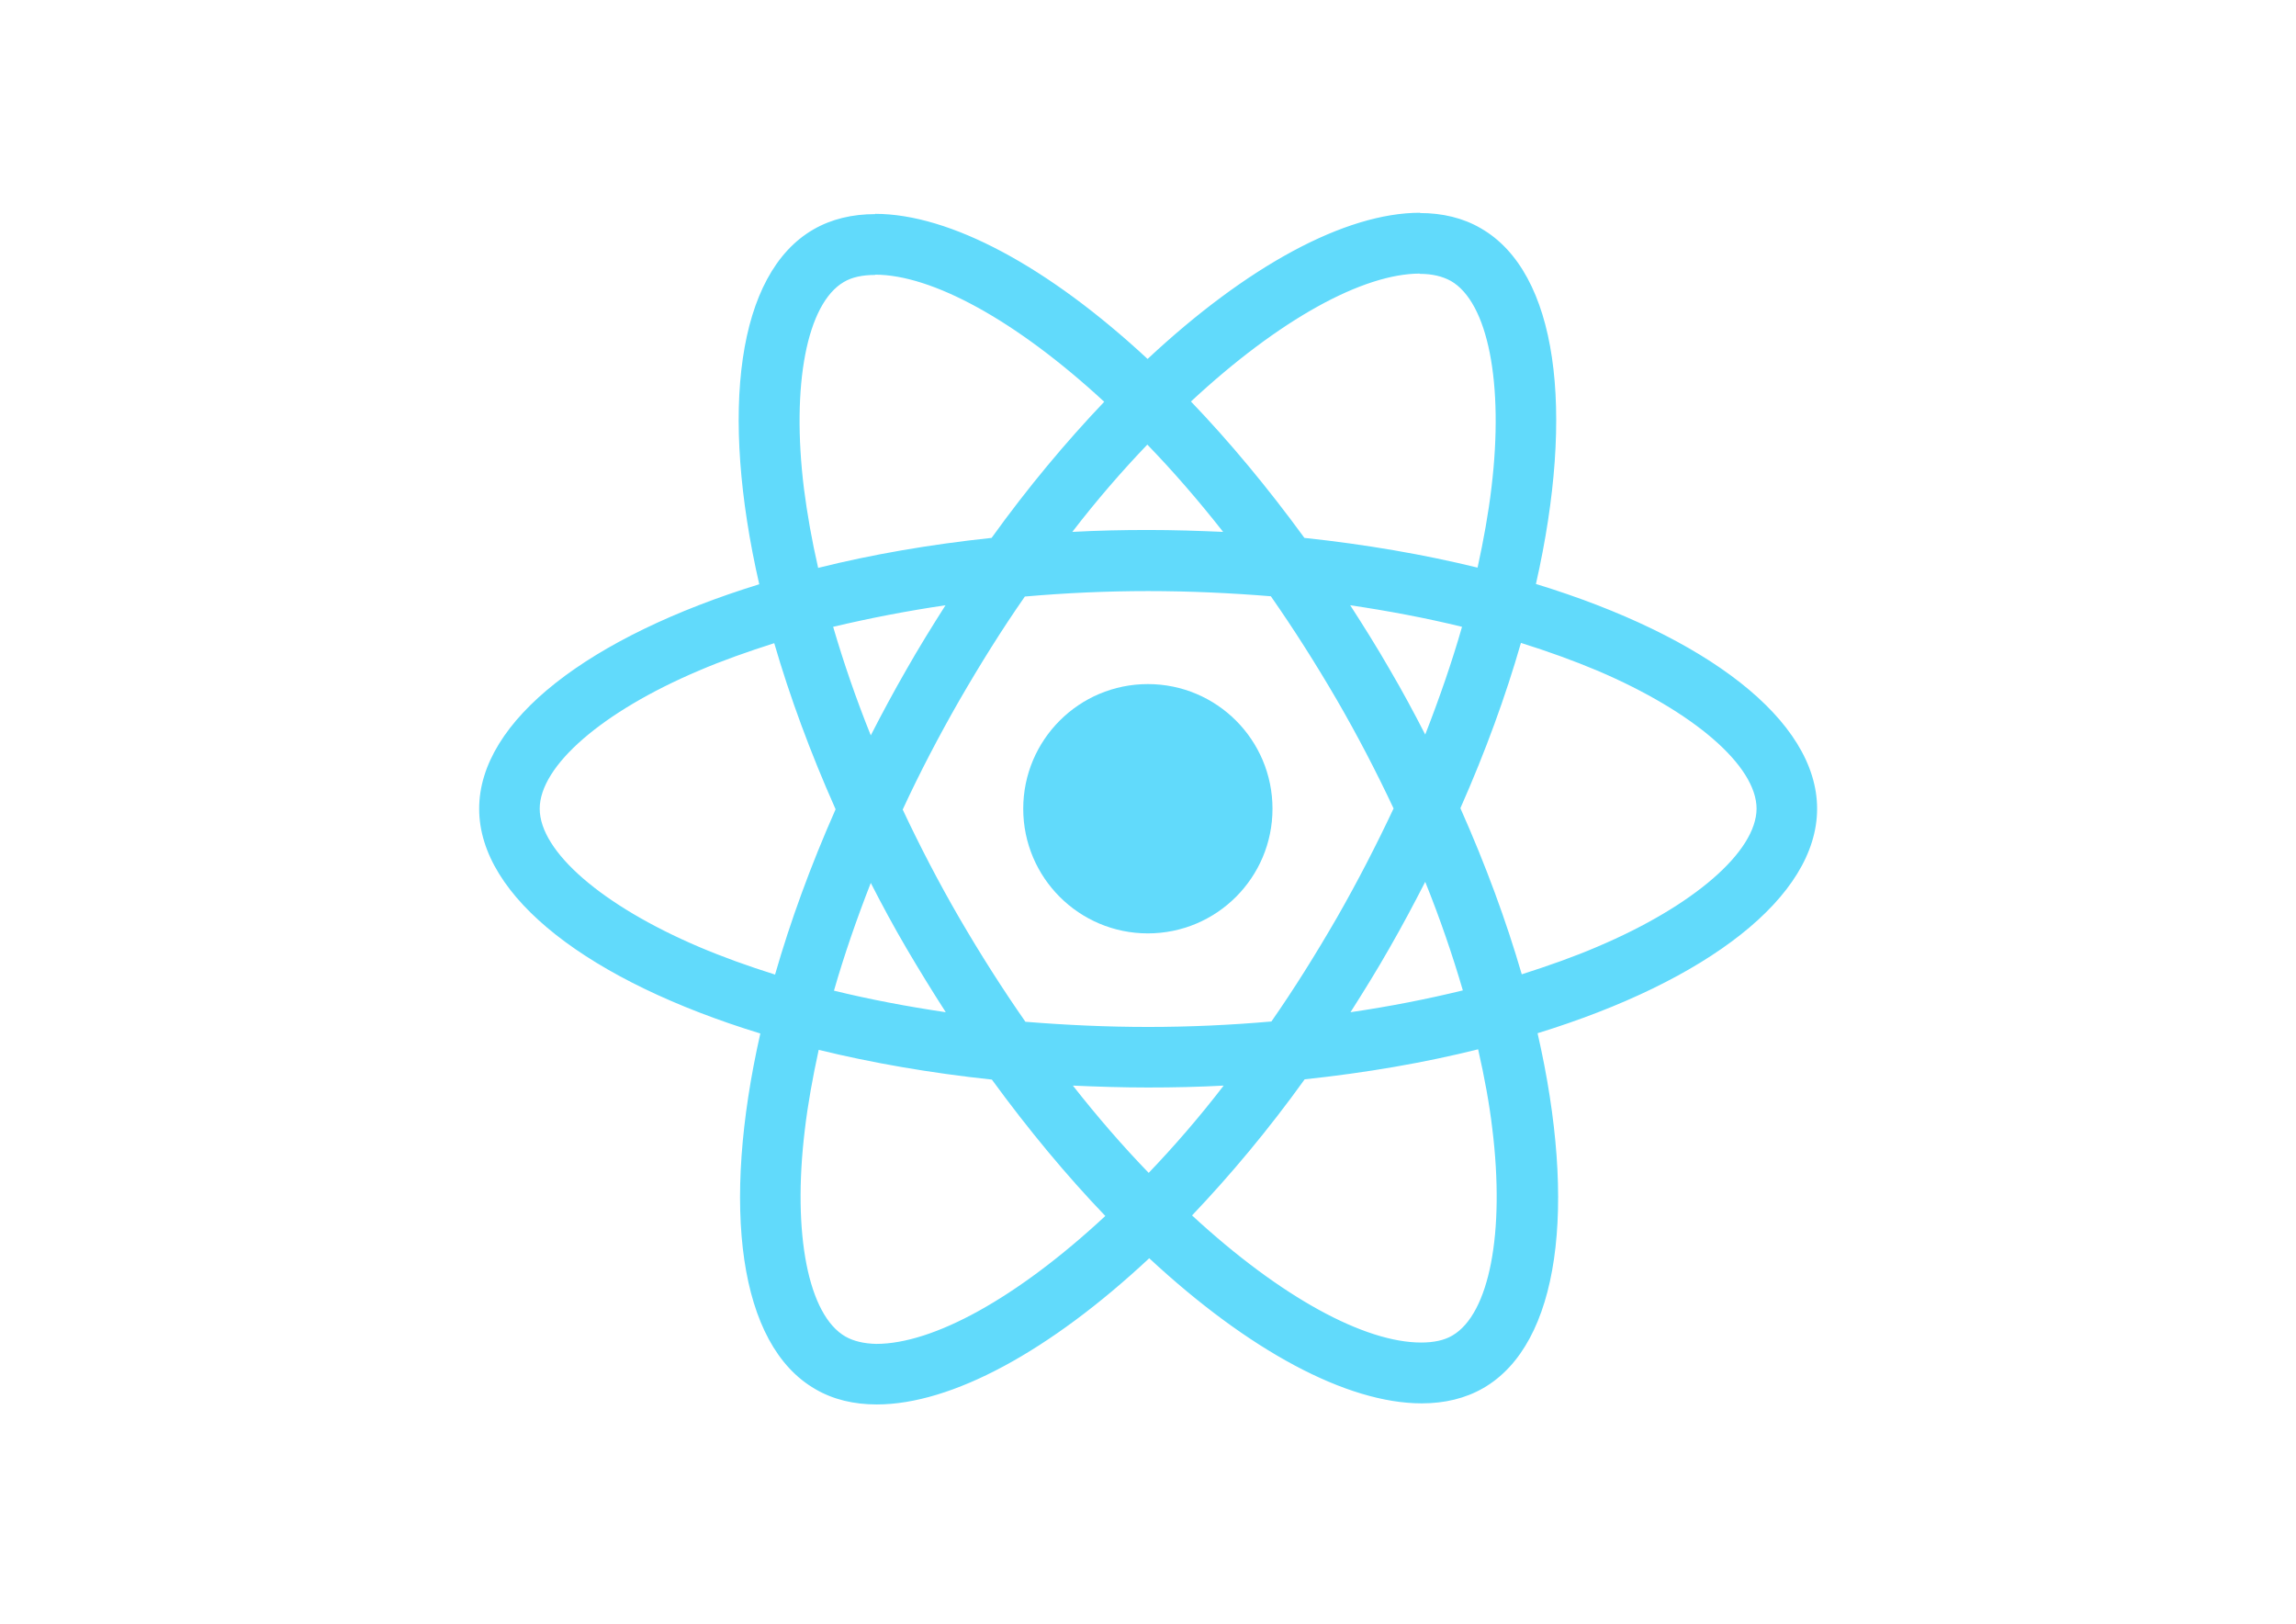
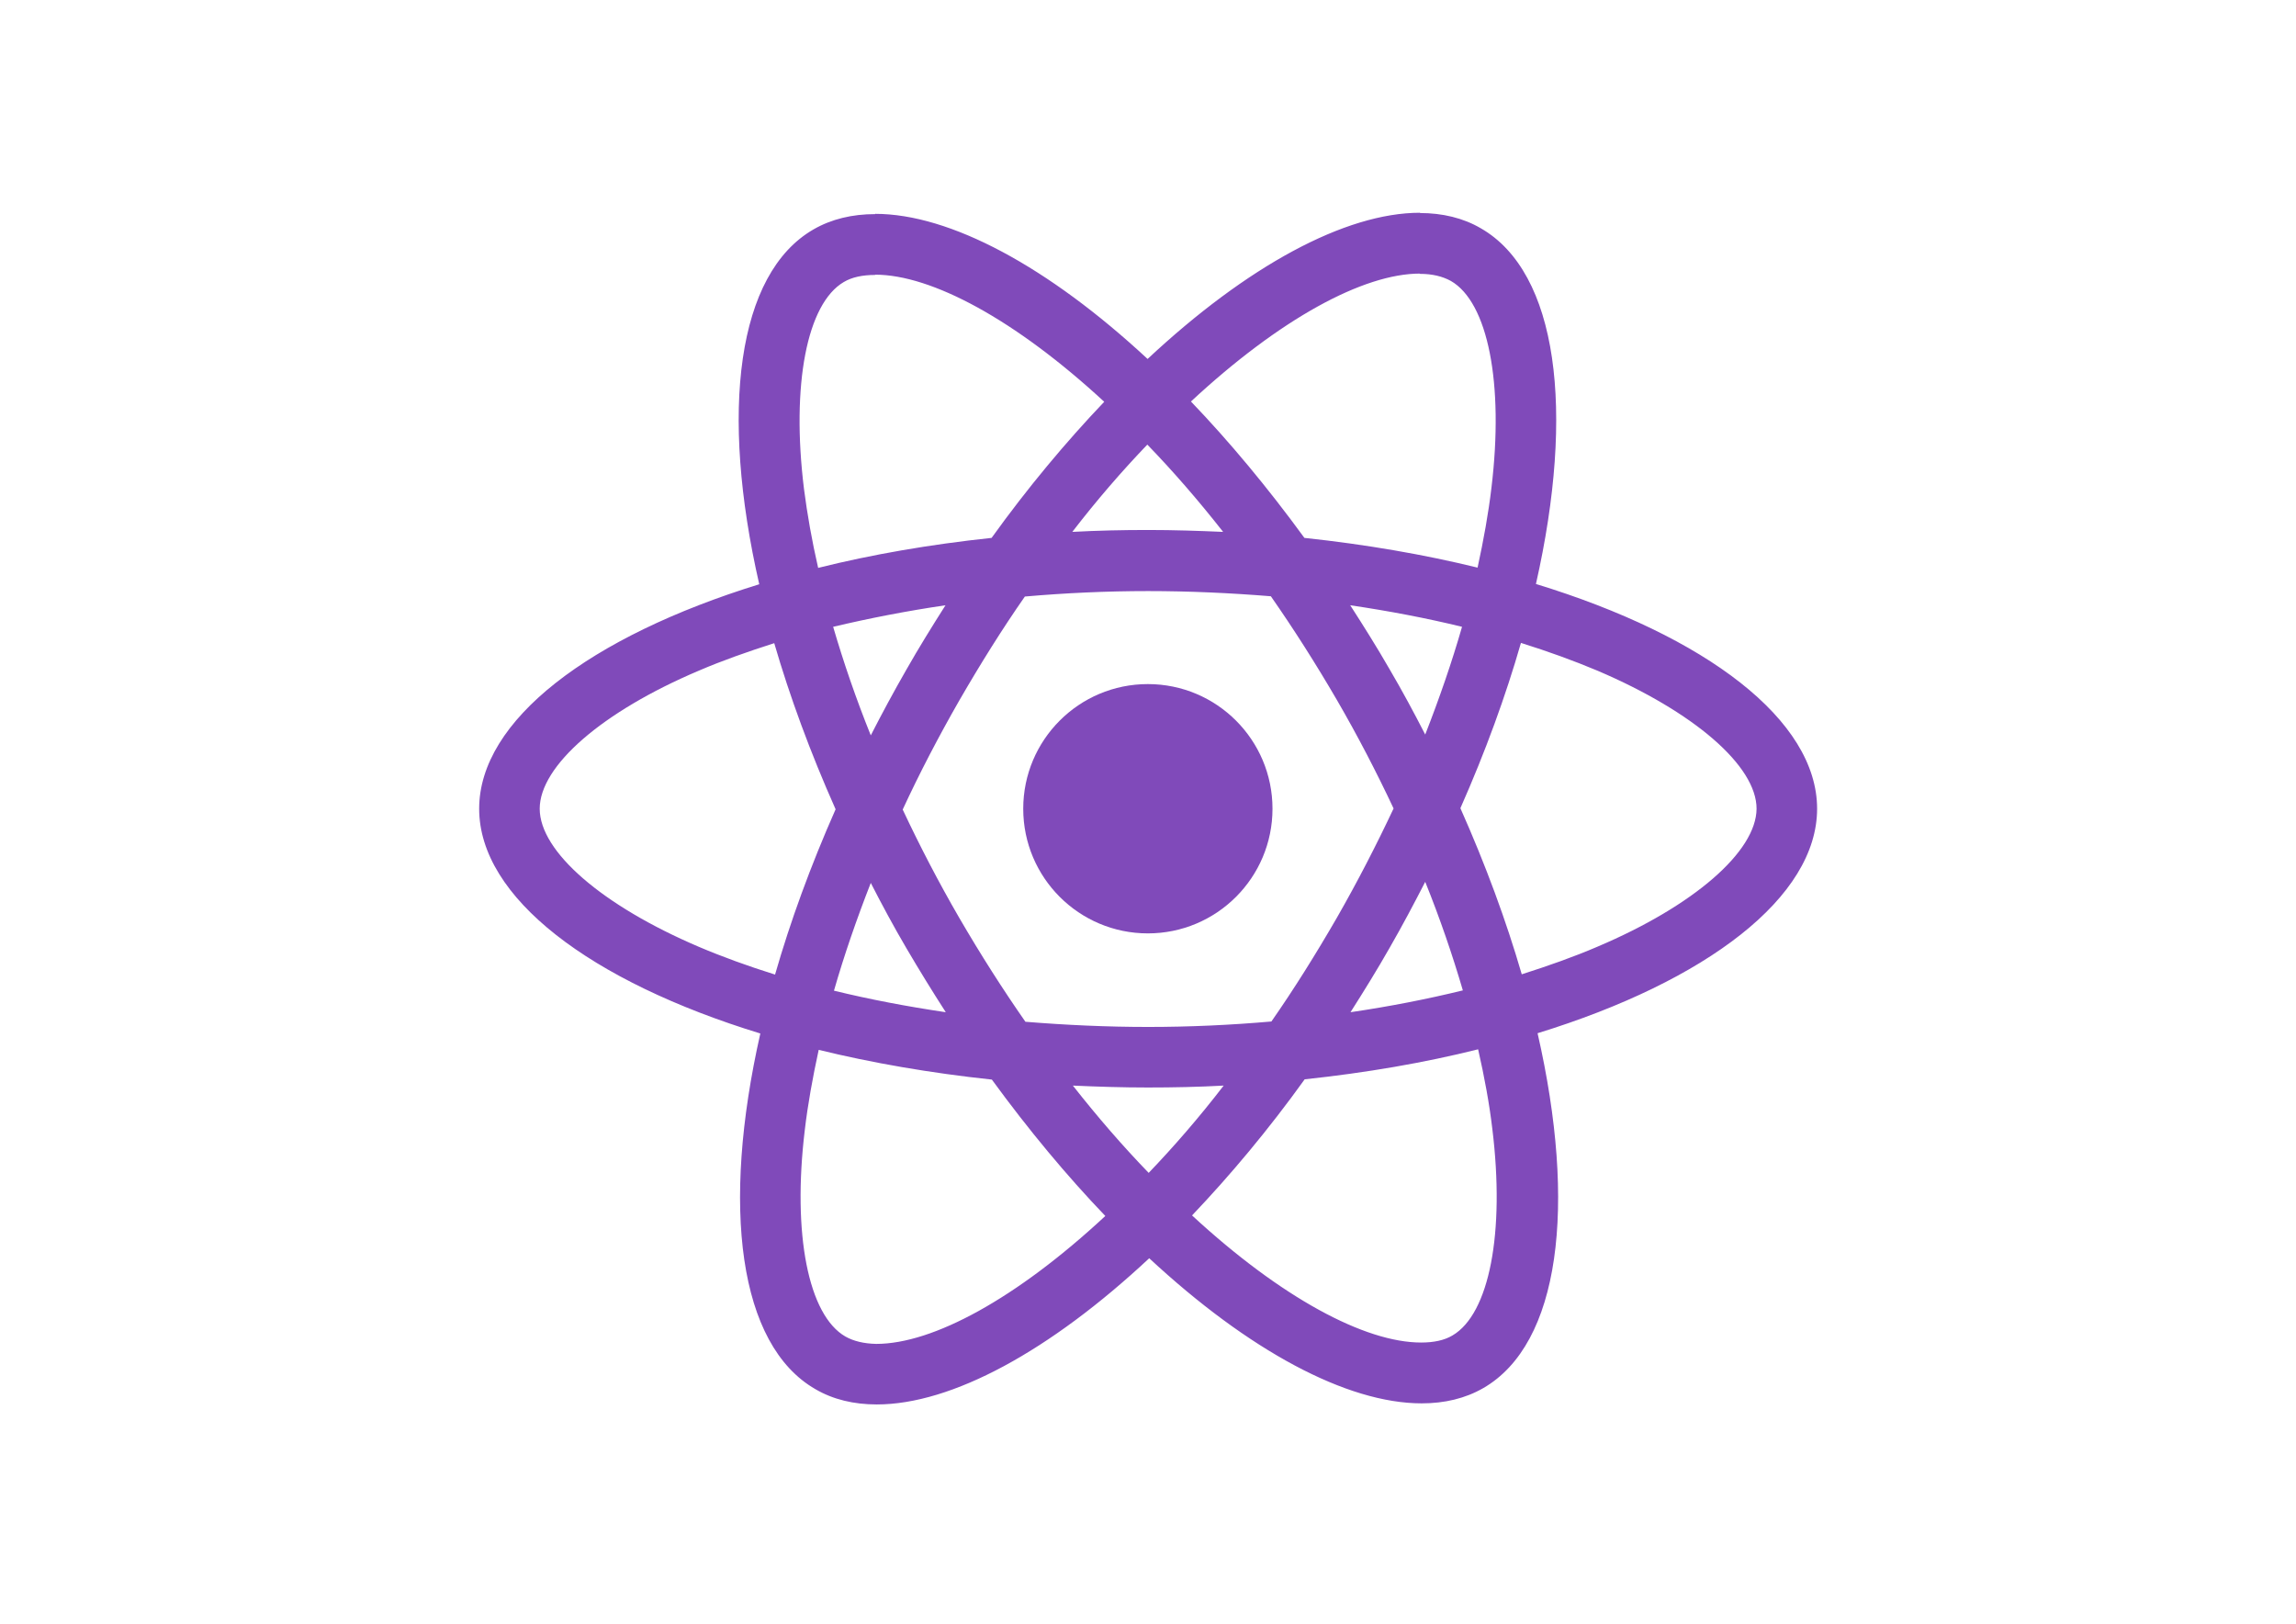
- <svg xmlns="http://www.w3.org/2000/svg" viewBox="0 0 841.9 595.3">
-   <g fill="#61DAFB">
-     <path d="M666.3 296.5c0-32.5-40.7-63.3-103.1-82.4 14.4-63.6 8-114.2-20.2-130.4-6.5-3.8-14.1-5.6-22.4-5.6v22.3c4.6 0 8.3.9 11.4 2.6 13.6 7.8 19.5 37.5 14.9 75.7-1.1 9.4-2.9 19.3-5.1 29.4-19.6-4.8-41-8.5-63.5-10.9-13.5-18.5-27.5-35.3-41.6-50 32.6-30.3 63.2-46.9 84-46.9V78c-27.5 0-63.5 19.6-99.9 53.6-36.4-33.8-72.4-53.2-99.9-53.2v22.3c20.7 0 51.4 16.5 84 46.6-14 14.7-28 31.4-41.3 49.9-22.6 2.4-44 6.1-63.6 11-2.3-10-4-19.7-5.2-29-4.7-38.2 1.1-67.9 14.6-75.8 3-1.8 6.9-2.6 11.5-2.6V78.5c-8.4 0-16 1.8-22.6 5.6-28.1 16.2-34.4 66.7-19.9 130.1-62.2 19.2-102.7 49.9-102.7 82.3 0 32.5 40.7 63.3 103.1 82.4-14.4 63.6-8 114.2 20.2 130.4 6.5 3.8 14.1 5.6 22.5 5.6 27.5 0 63.5-19.6 99.9-53.6 36.4 33.8 72.4 53.2 99.9 53.2 8.4 0 16-1.8 22.6-5.6 28.1-16.2 34.4-66.7 19.9-130.1 62-19.1 102.5-49.9 102.5-82.3zm-130.2-66.7c-3.7 12.9-8.3 26.2-13.5 39.5-4.1-8-8.4-16-13.1-24-4.6-8-9.5-15.8-14.4-23.4 14.2 2.1 27.9 4.7 41 7.9zm-45.8 106.5c-7.8 13.5-15.8 26.3-24.1 38.2-14.9 1.3-30 2-45.2 2-15.1 0-30.2-.7-45-1.9-8.3-11.9-16.4-24.6-24.2-38-7.6-13.1-14.5-26.4-20.8-39.8 6.2-13.4 13.2-26.8 20.7-39.9 7.8-13.5 15.8-26.3 24.1-38.2 14.9-1.3 30-2 45.2-2 15.1 0 30.2.7 45 1.9 8.3 11.9 16.4 24.6 24.2 38 7.6 13.1 14.5 26.4 20.8 39.8-6.3 13.4-13.2 26.8-20.7 39.9zm32.3-13c5.4 13.4 10 26.8 13.8 39.8-13.1 3.2-26.9 5.9-41.2 8 4.9-7.7 9.8-15.6 14.4-23.7 4.6-8 8.9-16.1 13-24.1zM421.2 430c-9.3-9.6-18.6-20.3-27.8-32 9 .4 18.2.7 27.5.7 9.4 0 18.7-.2 27.8-.7-9 11.7-18.3 22.4-27.5 32zm-74.4-58.9c-14.2-2.1-27.9-4.7-41-7.9 3.7-12.9 8.3-26.2 13.5-39.5 4.1 8 8.4 16 13.1 24 4.7 8 9.5 15.8 14.4 23.4zM420.7 163c9.3 9.6 18.6 20.3 27.8 32-9-.4-18.2-.7-27.5-.7-9.4 0-18.7.2-27.8.7 9-11.7 18.3-22.4 27.5-32zm-74 58.9c-4.9 7.7-9.8 15.6-14.4 23.7-4.6 8-8.9 16-13 24-5.4-13.4-10-26.8-13.8-39.8 13.1-3.1 26.9-5.8 41.2-7.9zm-90.5 125.2c-35.4-15.1-58.3-34.9-58.3-50.6 0-15.7 22.9-35.6 58.3-50.6 8.6-3.7 18-7 27.7-10.1 5.7 19.6 13.2 40 22.5 60.9-9.2 20.8-16.6 41.1-22.2 60.6-9.9-3.1-19.3-6.5-28-10.2zM310 490c-13.6-7.8-19.5-37.5-14.9-75.7 1.1-9.4 2.9-19.3 5.1-29.4 19.6 4.8 41 8.5 63.5 10.9 13.5 18.5 27.5 35.3 41.6 50-32.6 30.3-63.2 46.9-84 46.9-4.5-.1-8.3-1-11.3-2.7zm237.2-76.2c4.7 38.2-1.1 67.9-14.6 75.8-3 1.8-6.9 2.6-11.5 2.6-20.7 0-51.4-16.5-84-46.6 14-14.7 28-31.4 41.3-49.9 22.6-2.4 44-6.1 63.6-11 2.3 10.1 4.1 19.8 5.2 29.1zm38.5-66.7c-8.6 3.7-18 7-27.7 10.1-5.7-19.6-13.2-40-22.5-60.9 9.2-20.8 16.6-41.1 22.2-60.6 9.9 3.1 19.3 6.5 28.1 10.2 35.4 15.1 58.3 34.9 58.3 50.6-.1 15.7-23 35.6-58.4 50.6zM320.8 78.4z" />
-     <circle cx="420.9" cy="296.5" r="45.7" />
-     <path d="M520.5 78.1z" />
+ <svg xmlns="http://www.w3.org/2000/svg" width="841.9" height="595.3">
+   <g>
+     <g id="svg_1" fill="#61DAFB">
+       <path fill="#804aba" id="svg_2" d="m666.3,296.5c0,-32.5 -40.7,-63.3 -103.1,-82.4c14.4,-63.6 8,-114.2 -20.2,-130.4c-6.5,-3.8 -14.1,-5.6 -22.4,-5.6l0,22.3c4.6,0 8.3,0.9 11.4,2.6c13.6,7.8 19.5,37.5 14.9,75.7c-1.1,9.4 -2.9,19.3 -5.1,29.4c-19.6,-4.8 -41,-8.5 -63.5,-10.9c-13.5,-18.5 -27.5,-35.3 -41.6,-50c32.6,-30.3 63.2,-46.9 84,-46.9l0,-22.3c-27.5,0 -63.5,19.6 -99.9,53.6c-36.4,-33.8 -72.4,-53.2 -99.9,-53.2l0,22.3c20.7,0 51.4,16.5 84,46.6c-14,14.7 -28,31.4 -41.3,49.9c-22.6,2.4 -44,6.1 -63.6,11c-2.3,-10 -4,-19.7 -5.2,-29c-4.7,-38.2 1.1,-67.9 14.6,-75.8c3,-1.8 6.9,-2.6 11.5,-2.6l0,-22.3c-8.4,0 -16,1.8 -22.6,5.6c-28.1,16.2 -34.4,66.7 -19.9,130.1c-62.2,19.2 -102.7,49.9 -102.7,82.3c0,32.5 40.7,63.3 103.1,82.4c-14.4,63.6 -8,114.2 20.2,130.4c6.5,3.8 14.1,5.6 22.5,5.6c27.5,0 63.5,-19.6 99.9,-53.6c36.4,33.8 72.4,53.2 99.9,53.2c8.4,0 16,-1.8 22.6,-5.6c28.1,-16.2 34.4,-66.7 19.9,-130.1c62,-19.1 102.5,-49.9 102.5,-82.3zm-130.2,-66.7c-3.7,12.9 -8.3,26.2 -13.5,39.5c-4.1,-8 -8.4,-16 -13.1,-24c-4.6,-8 -9.5,-15.8 -14.4,-23.4c14.2,2.1 27.9,4.7 41,7.9zm-45.8,106.5c-7.8,13.5 -15.8,26.3 -24.1,38.2c-14.9,1.3 -30,2 -45.2,2c-15.1,0 -30.2,-0.7 -45,-1.9c-8.3,-11.9 -16.4,-24.6 -24.2,-38c-7.6,-13.1 -14.5,-26.4 -20.8,-39.8c6.2,-13.4 13.2,-26.8 20.7,-39.9c7.8,-13.5 15.8,-26.3 24.1,-38.2c14.9,-1.3 30,-2 45.2,-2c15.1,0 30.2,0.7 45,1.9c8.3,11.9 16.4,24.6 24.2,38c7.6,13.1 14.5,26.4 20.8,39.8c-6.3,13.4 -13.2,26.8 -20.7,39.9zm32.3,-13c5.4,13.4 10,26.8 13.8,39.8c-13.1,3.2 -26.9,5.9 -41.2,8c4.9,-7.7 9.8,-15.6 14.4,-23.7c4.6,-8 8.9,-16.1 13,-24.1zm-101.4,106.7c-9.3,-9.6 -18.6,-20.3 -27.8,-32c9,0.4 18.2,0.7 27.5,0.7c9.4,0 18.7,-0.2 27.8,-0.7c-9,11.7 -18.3,22.4 -27.5,32zm-74.4,-58.9c-14.2,-2.1 -27.9,-4.7 -41,-7.9c3.7,-12.9 8.3,-26.2 13.5,-39.5c4.1,8 8.4,16 13.1,24c4.7,8 9.5,15.8 14.4,23.4zm73.9,-208.1c9.3,9.6 18.6,20.3 27.8,32c-9,-0.4 -18.2,-0.7 -27.5,-0.7c-9.4,0 -18.7,0.2 -27.8,0.7c9,-11.7 18.3,-22.4 27.5,-32zm-74,58.9c-4.9,7.7 -9.8,15.6 -14.4,23.7c-4.6,8 -8.9,16 -13,24c-5.4,-13.4 -10,-26.8 -13.8,-39.8c13.1,-3.1 26.9,-5.8 41.2,-7.9zm-90.5,125.2c-35.4,-15.1 -58.3,-34.9 -58.3,-50.6c0,-15.7 22.9,-35.6 58.3,-50.6c8.6,-3.7 18,-7 27.7,-10.1c5.7,19.6 13.2,40 22.5,60.9c-9.2,20.8 -16.6,41.1 -22.2,60.6c-9.9,-3.1 -19.3,-6.5 -28,-10.2zm53.8,142.9c-13.6,-7.8 -19.5,-37.5 -14.9,-75.7c1.1,-9.4 2.9,-19.3 5.1,-29.4c19.6,4.8 41,8.5 63.5,10.9c13.5,18.5 27.5,35.3 41.6,50c-32.6,30.3 -63.2,46.9 -84,46.9c-4.5,-0.1 -8.3,-1 -11.3,-2.7zm237.2,-76.2c4.7,38.2 -1.1,67.9 -14.6,75.8c-3,1.8 -6.9,2.6 -11.5,2.6c-20.7,0 -51.4,-16.5 -84,-46.6c14,-14.7 28,-31.4 41.3,-49.9c22.6,-2.4 44,-6.1 63.6,-11c2.3,10.1 4.1,19.8 5.2,29.1zm38.5,-66.7c-8.6,3.7 -18,7 -27.7,10.1c-5.7,-19.6 -13.2,-40 -22.5,-60.9c9.2,-20.8 16.6,-41.1 22.2,-60.6c9.9,3.1 19.3,6.5 28.1,10.2c35.4,15.1 58.3,34.9 58.3,50.6c-0.1,15.7 -23,35.6 -58.4,50.6zm-264.9,-268.7z" />
+       <circle fill="#804aba" id="svg_3" r="45.7" cy="296.5" cx="420.9" />
+       <path fill="#804aba" id="svg_4" d="m520.5,78.1z" />
+     </g>
  </g>
</svg>
